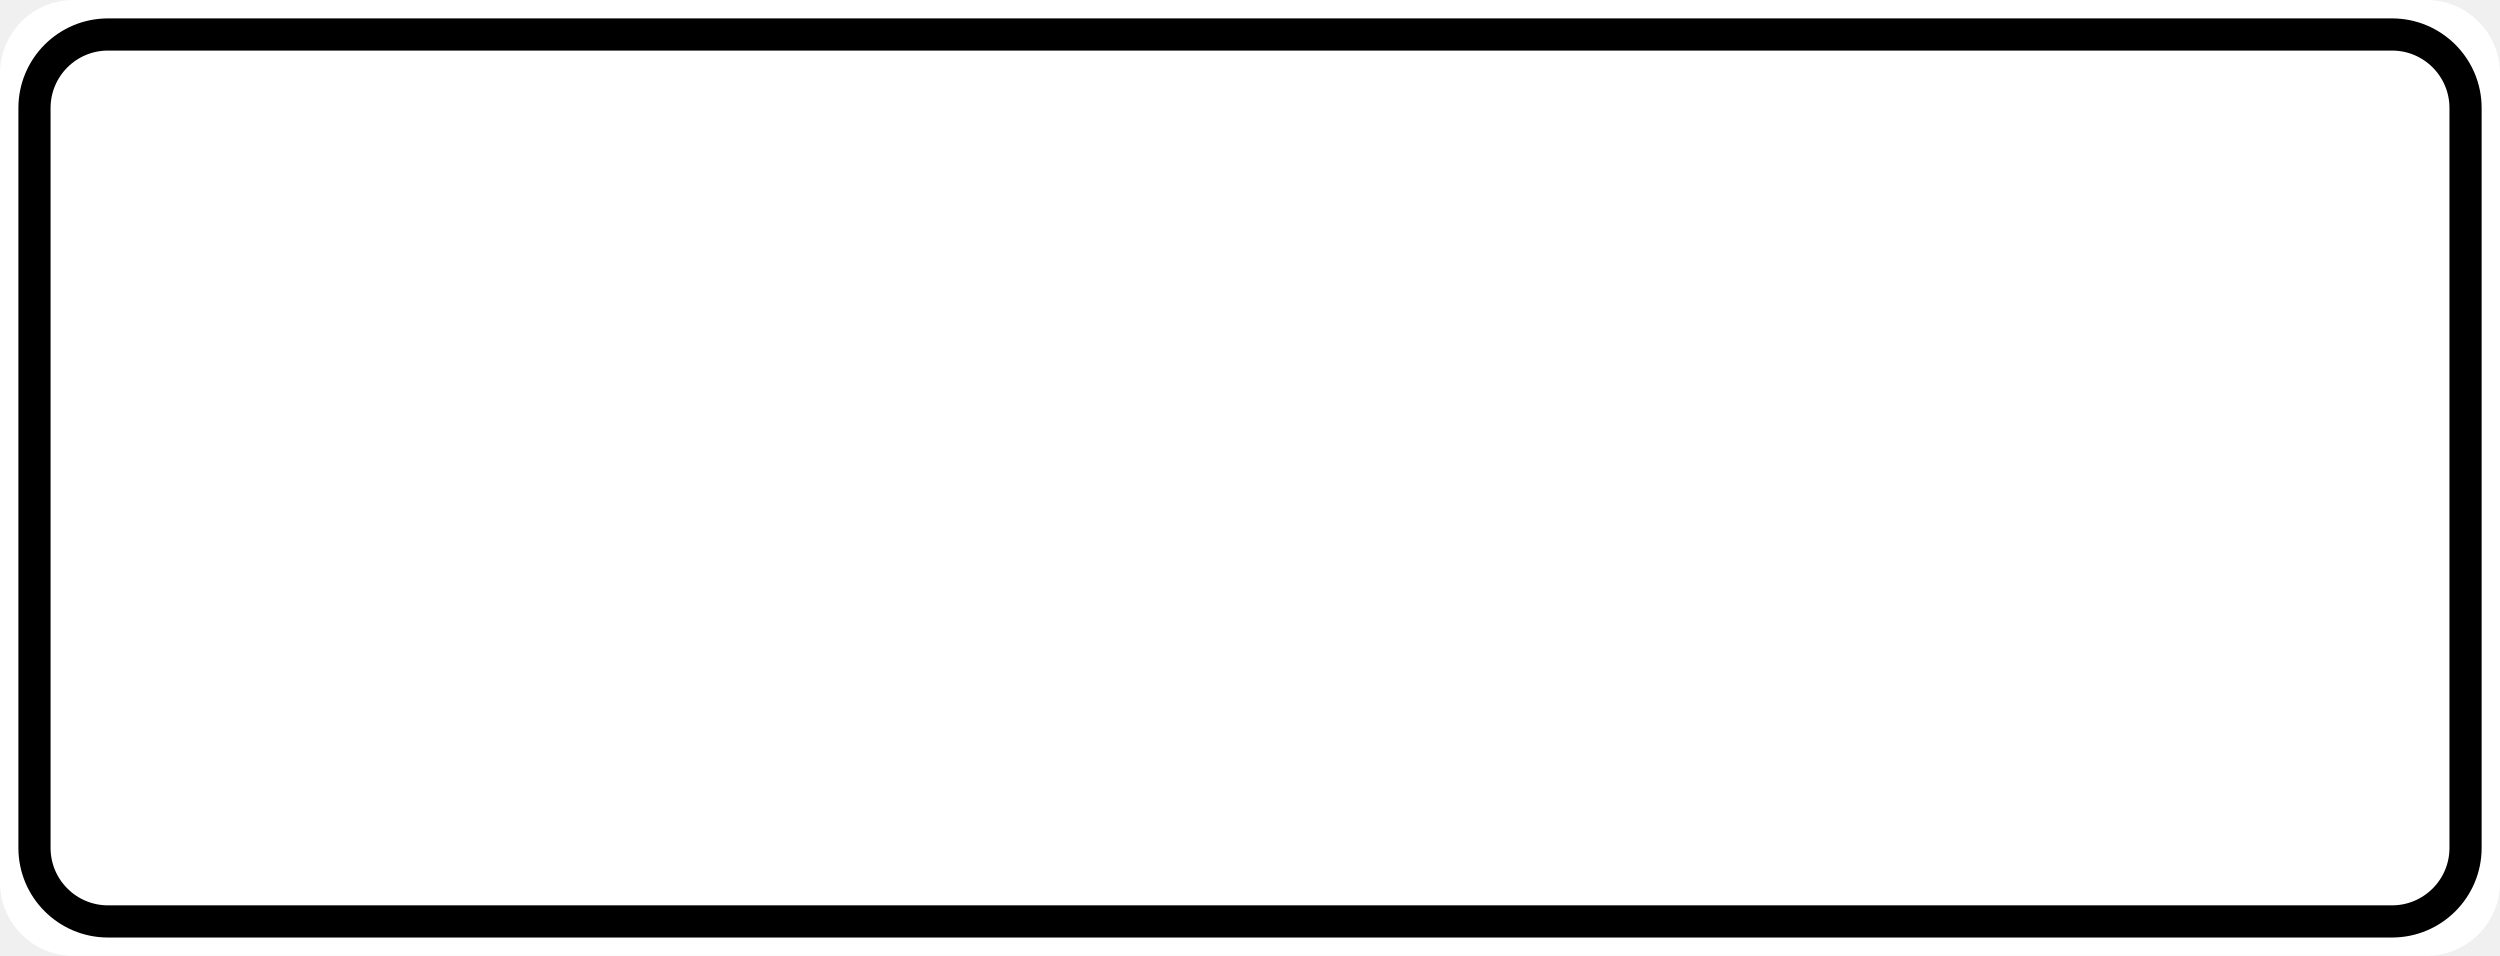
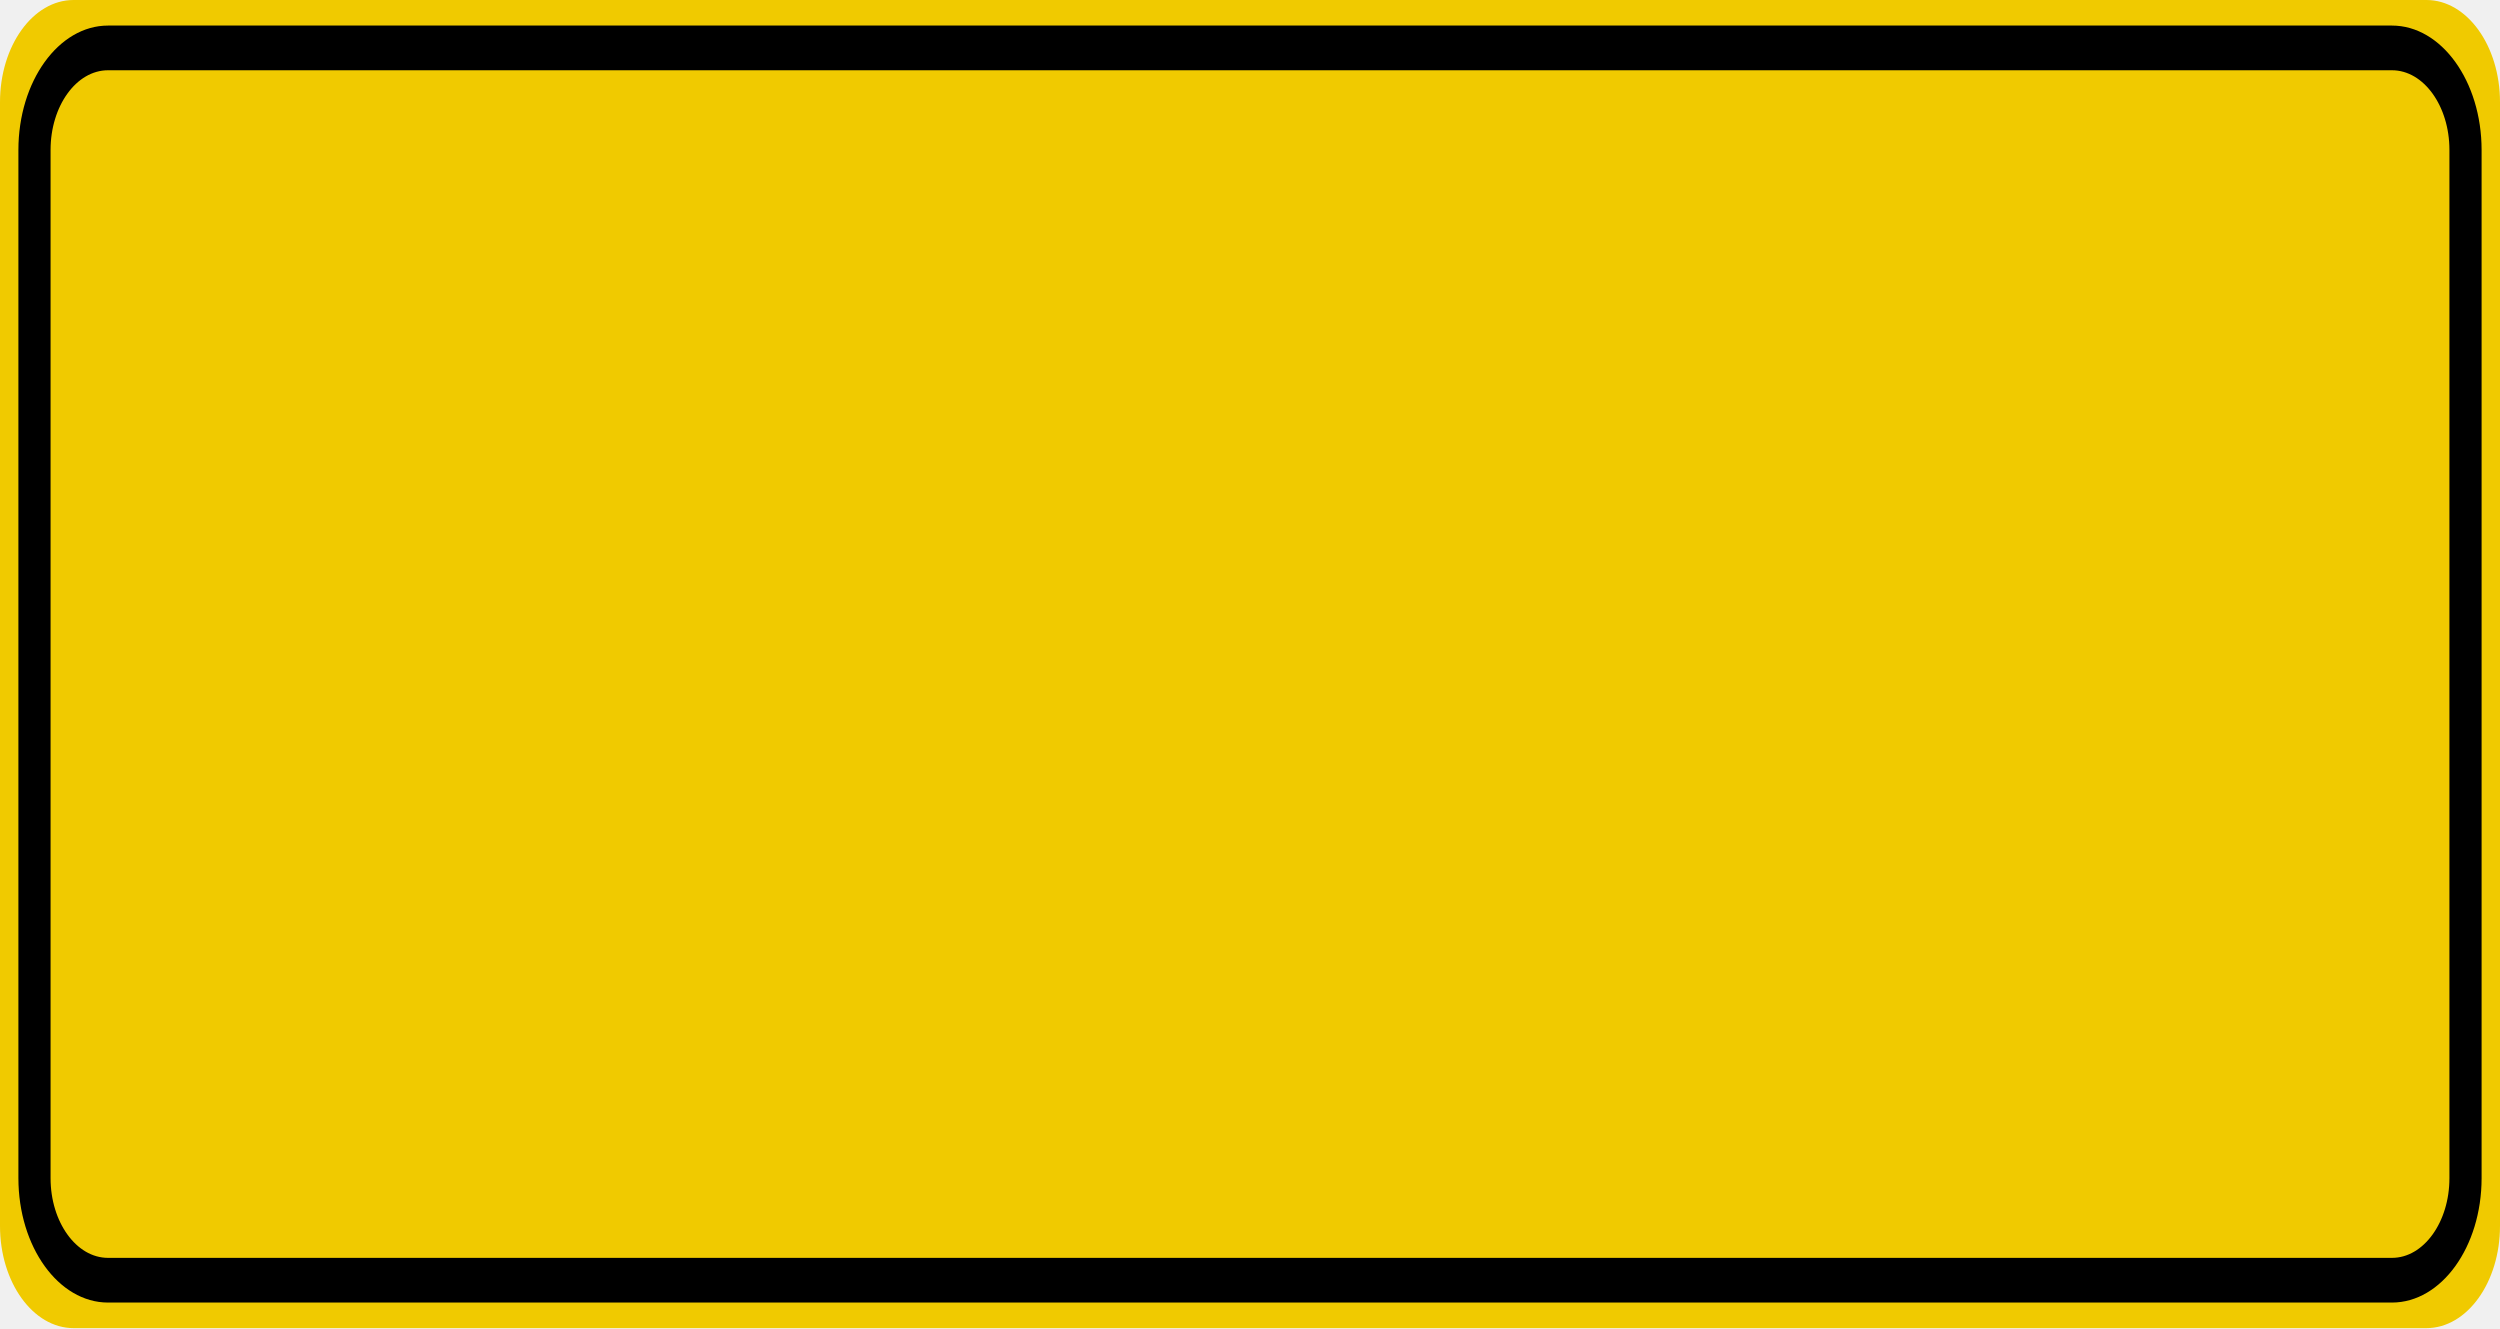
- <svg xmlns="http://www.w3.org/2000/svg" version="1.1" id="svg2" viewBox="0 0 68.0 26.0" height="100%" width="100%">
-   <defs id="defs7" />
-   <g id="gprimary">
-     <rect x="0" y="0" width="68" height="26" rx="2" ry="2" id="s1" style="fill:#ffffff;fill-opacity:1;stroke:none;stroke-width:1" />
-     <rect x="0.938" y="0.938" width="66.125" height="24.125" rx="2" ry="2" id="s2" style="fill:none;fill-opacity:1;stroke:#000000;stroke-width:0.875;stroke-miterlimit:4;stroke-dasharray:none;stroke-opacity:1" />
+ <svg xmlns="http://www.w3.org/2000/svg" width="64pt" height="34pt" viewBox="0 0 64 34" version="1.1">
+   <g id="surface1">
+     <path style=" stroke:none;fill-rule:nonzero;fill:rgb(94.118%,79.216%,0%);fill-opacity:1;" d="M 1.883 0 L 62.117 0 C 63.156 0 64 1.172 64 2.617 L 64 31.383 C 64 32.828 63.156 34 62.117 34 L 1.883 34 C 0.844 34 0 32.828 0 31.383 L 0 2.617 C 0 1.172 0.844 0 1.883 0 Z M 1.883 0 " />
+     <path style="fill:none;stroke-width:0.875;stroke-linecap:butt;stroke-linejoin:miter;stroke:rgb(0%,0%,0%);stroke-opacity:1;stroke-miterlimit:4;" d="M 2.938 0.938 L 65.062 0.938 C 66.166 0.938 67.062 1.834 67.062 2.936 L 67.062 23.064 C 67.062 24.166 66.166 25.062 65.062 25.062 L 2.938 25.062 C 1.834 25.062 0.938 24.166 0.938 23.064 L 0.938 2.936 C 0.938 1.834 1.834 0.938 2.938 0.938 Z M 2.938 0.938 " transform="matrix(0.941176,0,0,1.307692,0,0)" />
  </g>
</svg>
